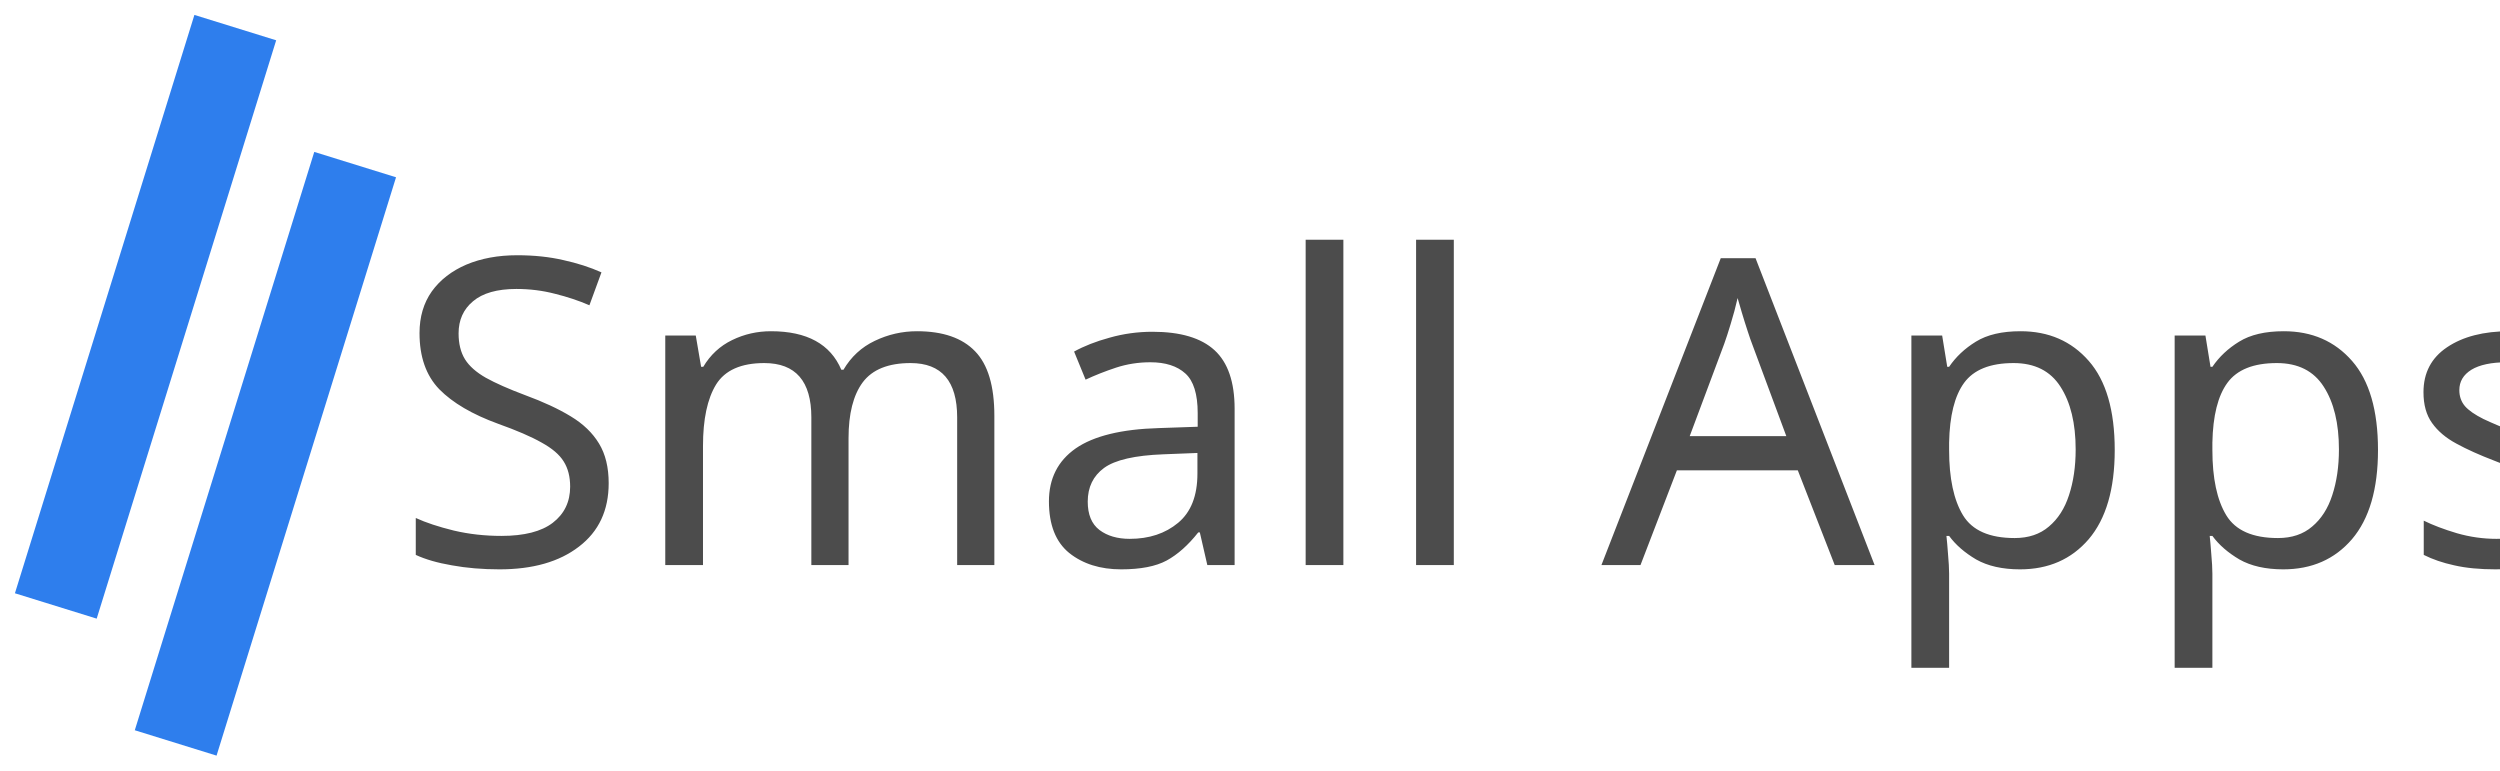
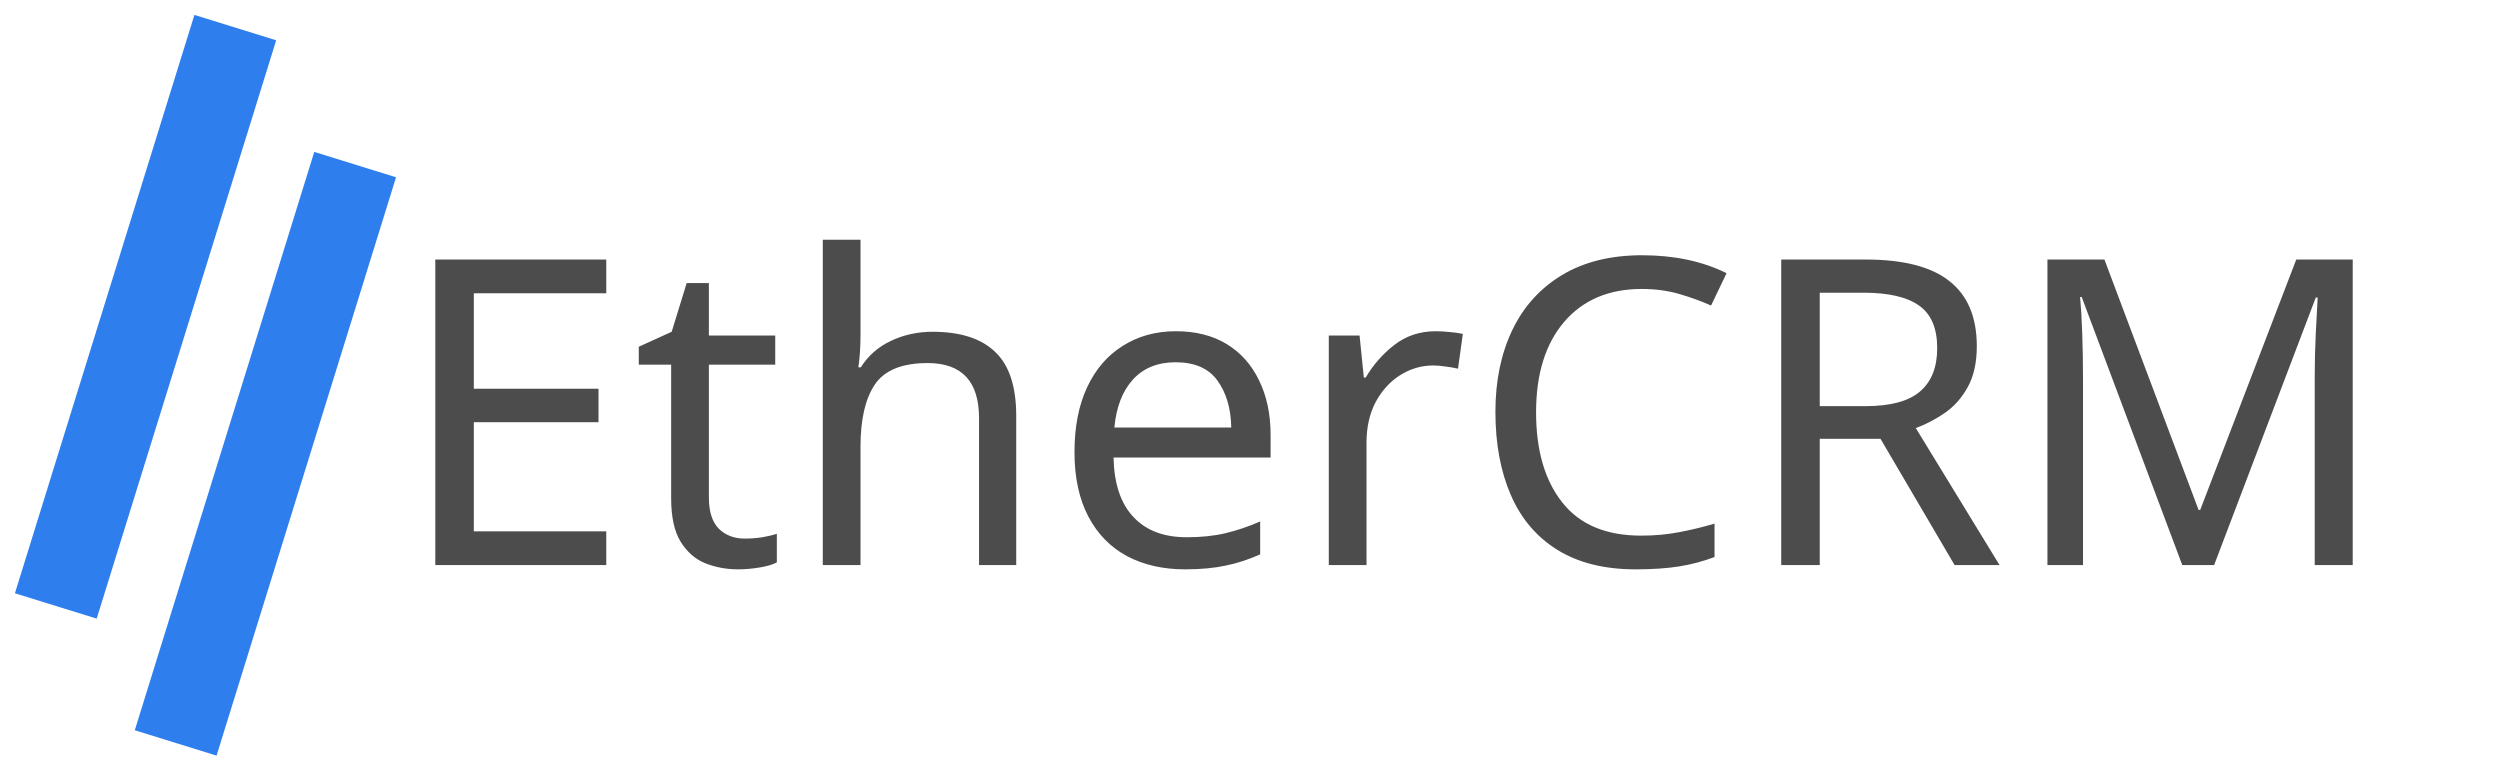
<svg xmlns="http://www.w3.org/2000/svg" width="146" height="45" viewBox="0 0 146 45">
  <g fill="none" fill-rule="evenodd">
    <text font-family="PlayfairDisplay-Regular, Playfair Display" font-size="25" fill="#4C4C4C" transform="translate(4 4)">
-       <tspan x="19" y="29">Small Apps</tspan>
+       <tspan x="19" y="29">EtherCRM</tspan>
    </text>
    <path d="M20 12l-9 29m2-37L4 33" stroke="#2E7EED" stroke-width="5" stroke-linecap="square" />
  </g>
</svg>
